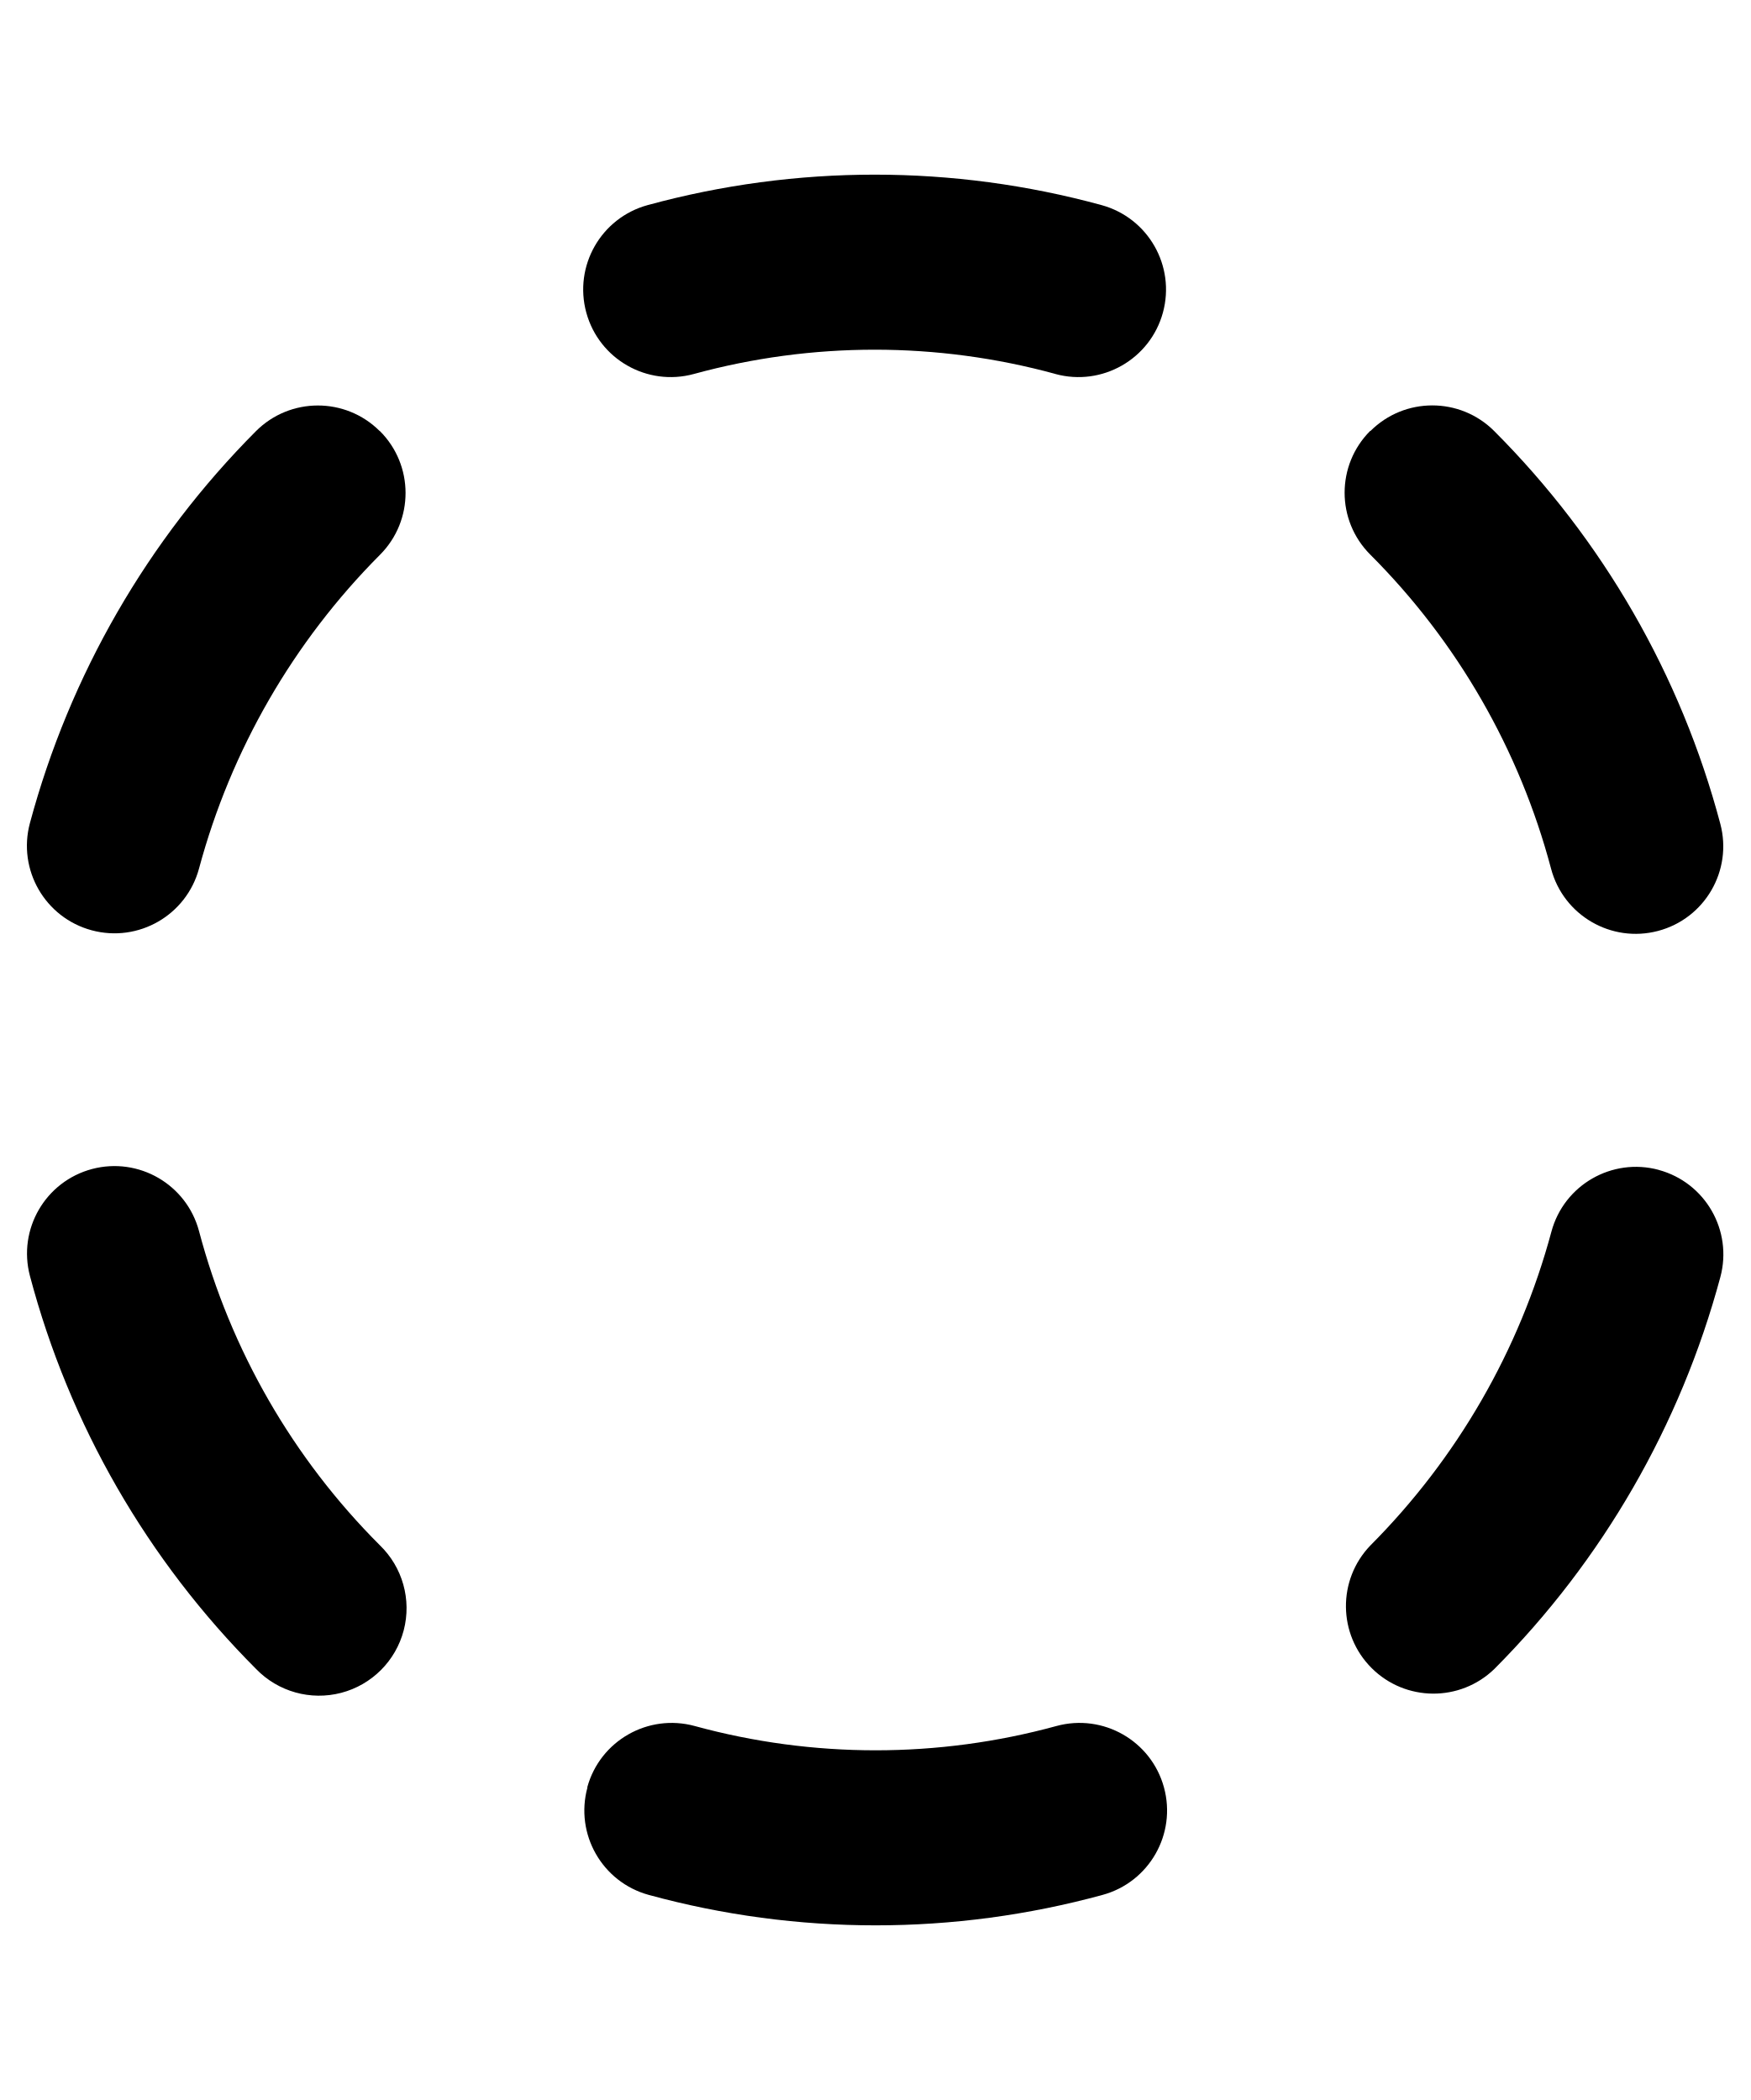
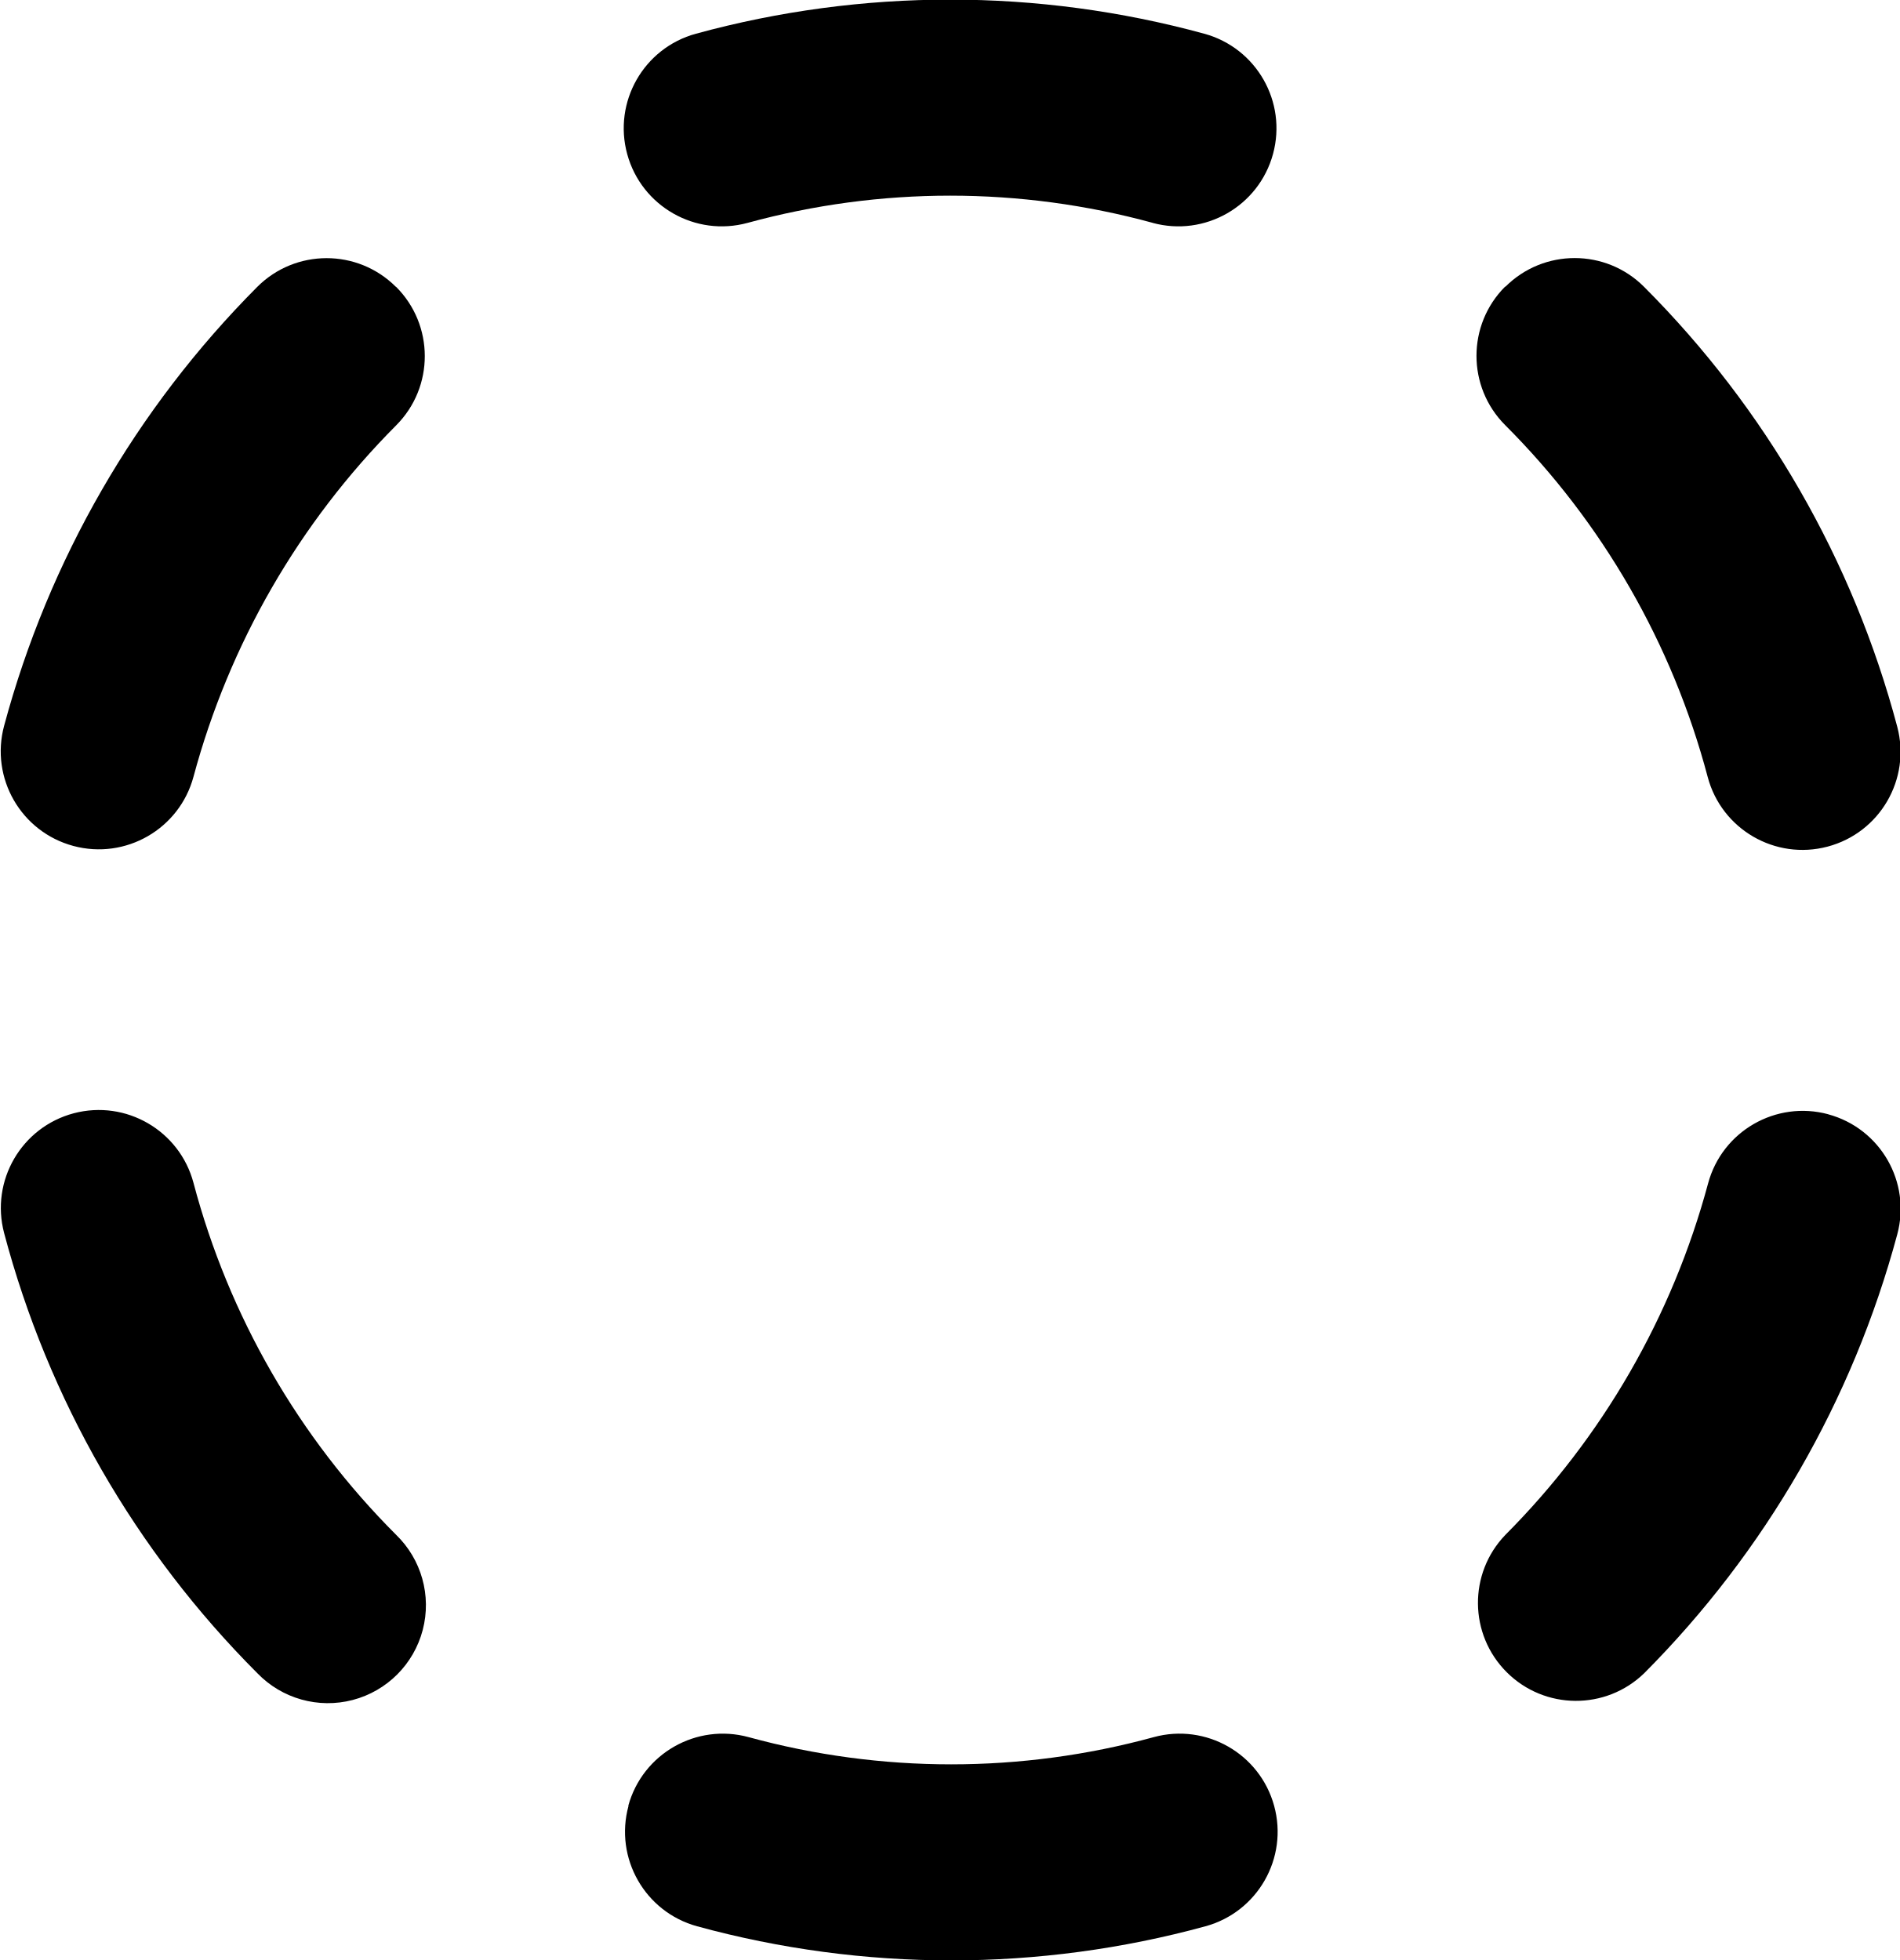
- <svg xmlns="http://www.w3.org/2000/svg" width="10" height="12" fill="#000" fill-rule="evenodd">
-   <path d="M2.17 2.463a.5.5 0 0 1 .001.707 4.02 4.02 0 0 0-1.034 1.793.5.5 0 1 1-.966-.26 5.02 5.02 0 0 1 1.291-2.239.5.5 0 0 1 .707-.001zM.526 6.68a.5.5 0 0 1 .611.355A3.98 3.98 0 0 0 2.17 8.83a.5.5 0 1 1-.707.707C.842 8.915.396 8.141.171 7.291a.5.5 0 0 1 .355-.611zm2.829 3.533a.5.5 0 0 1 .614-.35c.676.185 1.39.185 2.066 0a.5.5 0 1 1 .264.965c-.849.232-1.745.232-2.593 0a.5.5 0 0 1-.35-.614zm6.12-3.528a.5.5 0 0 1 .353.613 5.02 5.02 0 0 1-1.291 2.239.5.5 0 0 1-.708-.706 4.02 4.02 0 0 0 1.034-1.793.5.5 0 0 1 .613-.353z" />
-   <path d="M7.829 2.463a.5.5 0 0 1 .707 0c.621.622 1.067 1.396 1.292 2.245a.5.5 0 0 1-.967.256 3.98 3.98 0 0 0-1.033-1.795.5.5 0 0 1 0-.707zM6.03 2.137c-.676-.185-1.39-.185-2.066 0a.5.5 0 1 1-.264-.965c.849-.232 1.745-.232 2.593 0a.5.5 0 1 1-.264.965z" />
+ <svg xmlns="http://www.w3.org/2000/svg" fill-rule="evenodd" viewBox="0.15 1 9.69 10">
+   <path d="M2.17 2.463a.5.5 0 0 1 .001.707 4.02 4.02 0 0 0-1.034 1.793.5.5 0 1 1-.966-.26 5.02 5.02 0 0 1 1.291-2.239.5.5 0 0 1 .707-.001zM.526 6.68a.5.5 0 0 1 .611.355A3.98 3.98 0 0 0 2.17 8.83a.5.5 0 1 1-.707.707A4.983 4.983 0 0 1 .171 7.291a.5.5 0 0 1 .355-.611zm2.829 3.533a.5.5 0 0 1 .614-.35c.676.185 1.39.185 2.066 0a.5.5 0 1 1 .264.965 4.917 4.917 0 0 1-2.593 0 .5.5 0 0 1-.35-.614zm6.12-3.528a.5.5 0 0 1 .353.613 5.02 5.02 0 0 1-1.291 2.239.5.5 0 0 1-.708-.706 4.02 4.02 0 0 0 1.034-1.793.5.5 0 0 1 .613-.353zM7.829 2.463a.5.5 0 0 1 .707 0 4.985 4.985 0 0 1 1.292 2.245.5.5 0 0 1-.967.256 3.98 3.98 0 0 0-1.033-1.795.5.5 0 0 1 0-.707zM6.03 2.137a3.915 3.915 0 0 0-2.066 0 .5.5 0 1 1-.264-.965 4.917 4.917 0 0 1 2.593 0 .5.5 0 1 1-.264.965z" />
</svg>
